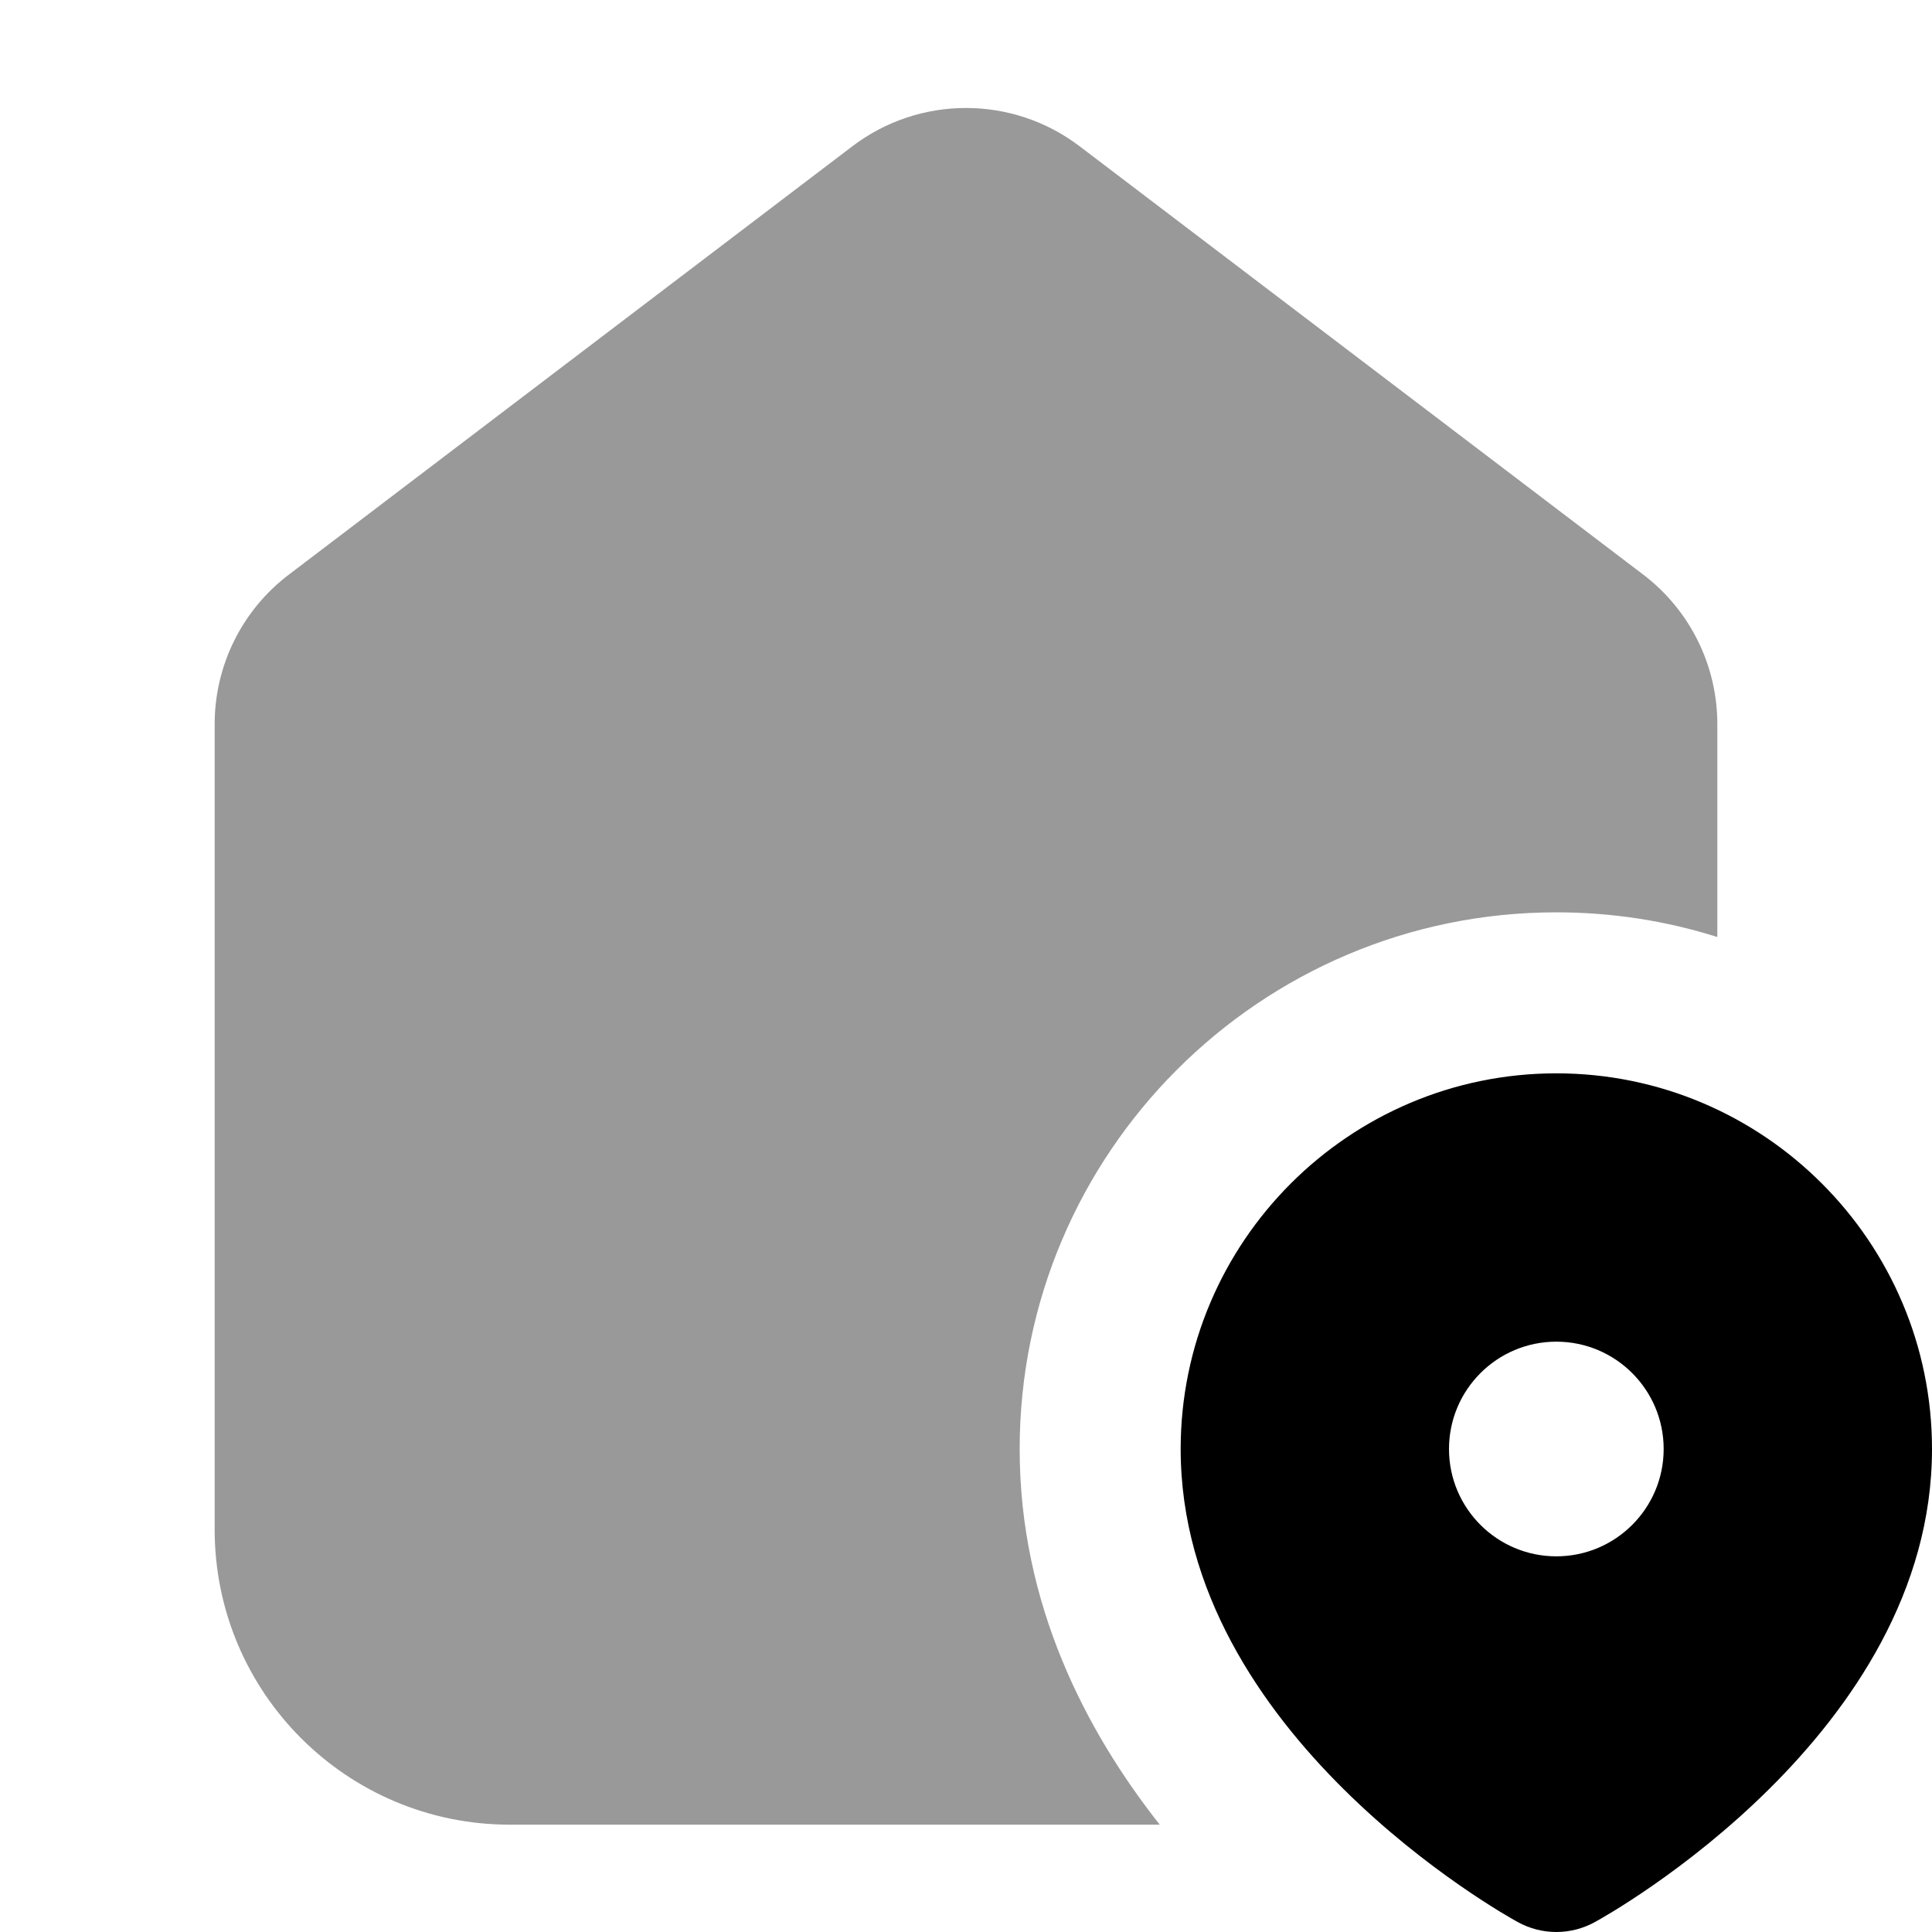
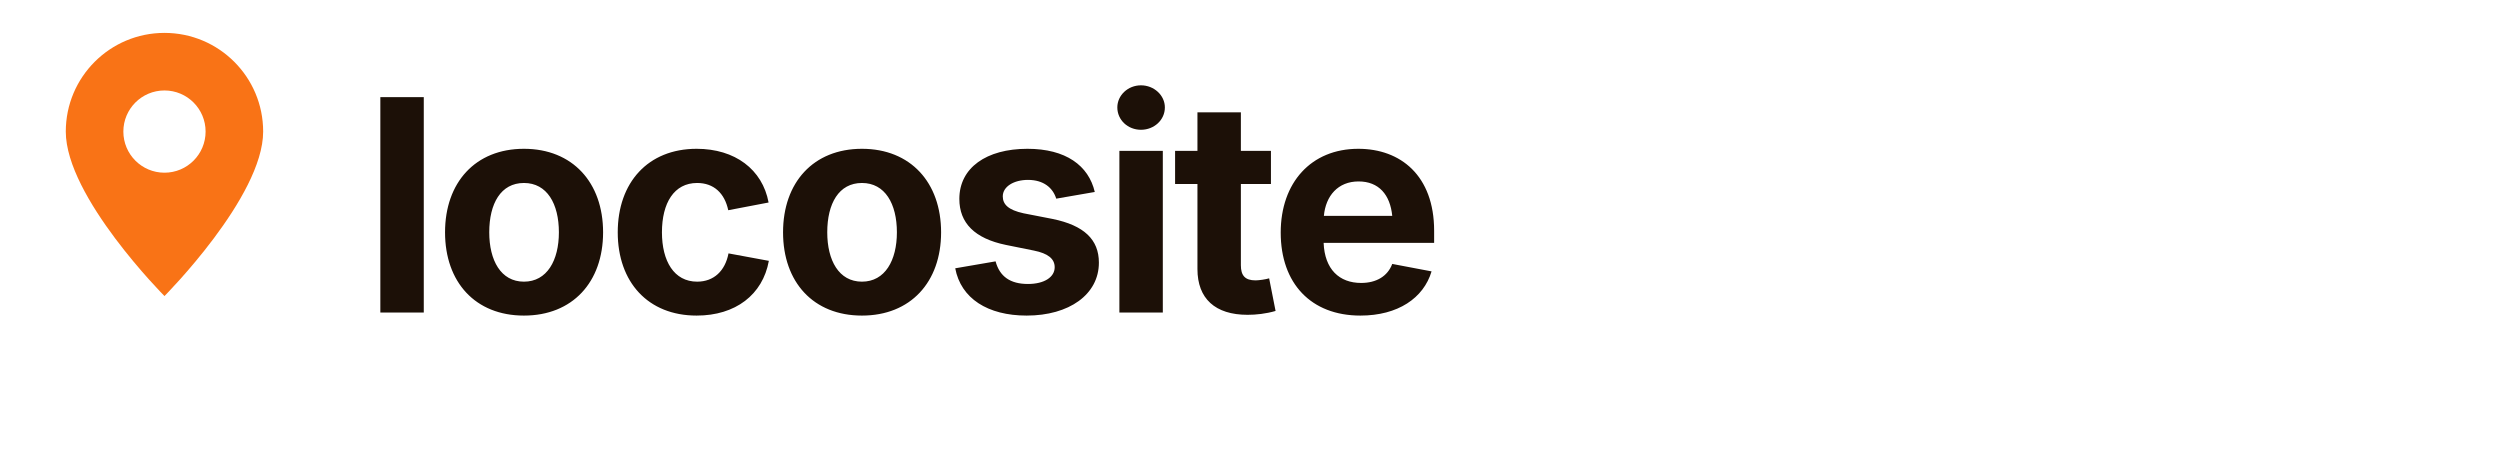
- <svg xmlns="http://www.w3.org/2000/svg" width="18" height="18" viewBox="0 0 18 18">
-   <g fill="oklch(48.8% 0.243 264.376)">
-     <path d="M7.941 1.363C8.567 0.887 9.433 0.887 10.059 1.363L15.309 5.353C15.745 5.684 16 6.2 16 6.746V8.73C15.526 8.58 15.022 8.5 14.5 8.5C11.742 8.5 9.5 10.742 9.5 13.5C9.5 14.948 10.118 16.129 10.805 17H4.75C3.231 17 2 15.769 2 14.25V6.746C2 6.199 2.256 5.683 2.692 5.353L7.941 1.363Z" fill-opacity="0.4" />
-     <path d="M14.5 10C12.57 10 11 11.57 11 13.5C11 16.154 14.011 17.837 14.14 17.907C14.252 17.969 14.376 18 14.5 18C14.624 18 14.748 17.969 14.86 17.907C14.989 17.837 18 16.154 18 13.5C18 11.57 16.43 10 14.5 10ZM14.5 14.5C13.948 14.5 13.5 14.052 13.5 13.5C13.5 12.948 13.948 12.5 14.5 12.5C15.052 12.5 15.5 12.948 15.5 13.5C15.5 14.052 15.052 14.5 14.5 14.5Z" />
-   </g>
+ <svg xmlns="http://www.w3.org/2000/svg" viewBox="0 0 152 28" fill="none">
+   <path fill-rule="evenodd" clip-rule="evenodd" fill="#F97316" d="M10 2C6.686 2 4 4.686 4 8C4 11.975 10 18 10 18C10 18 16 11.975 16 8C16 4.686 13.314 2 10 2ZM10 10.5C8.619 10.5 7.5 9.381 7.5 8C7.5 6.619 8.619 5.5 10 5.5C11.381 5.5 12.5 6.619 12.5 8C12.5 9.381 11.381 10.5 10 10.5Z" />
+   <text x="22" y="19" font-family="Inter, 'Helvetica Neue', Arial, sans-serif" font-size="18" font-weight="700" letter-spacing="-0.03em" fill="#1C1007">locosite</text>
</svg>
